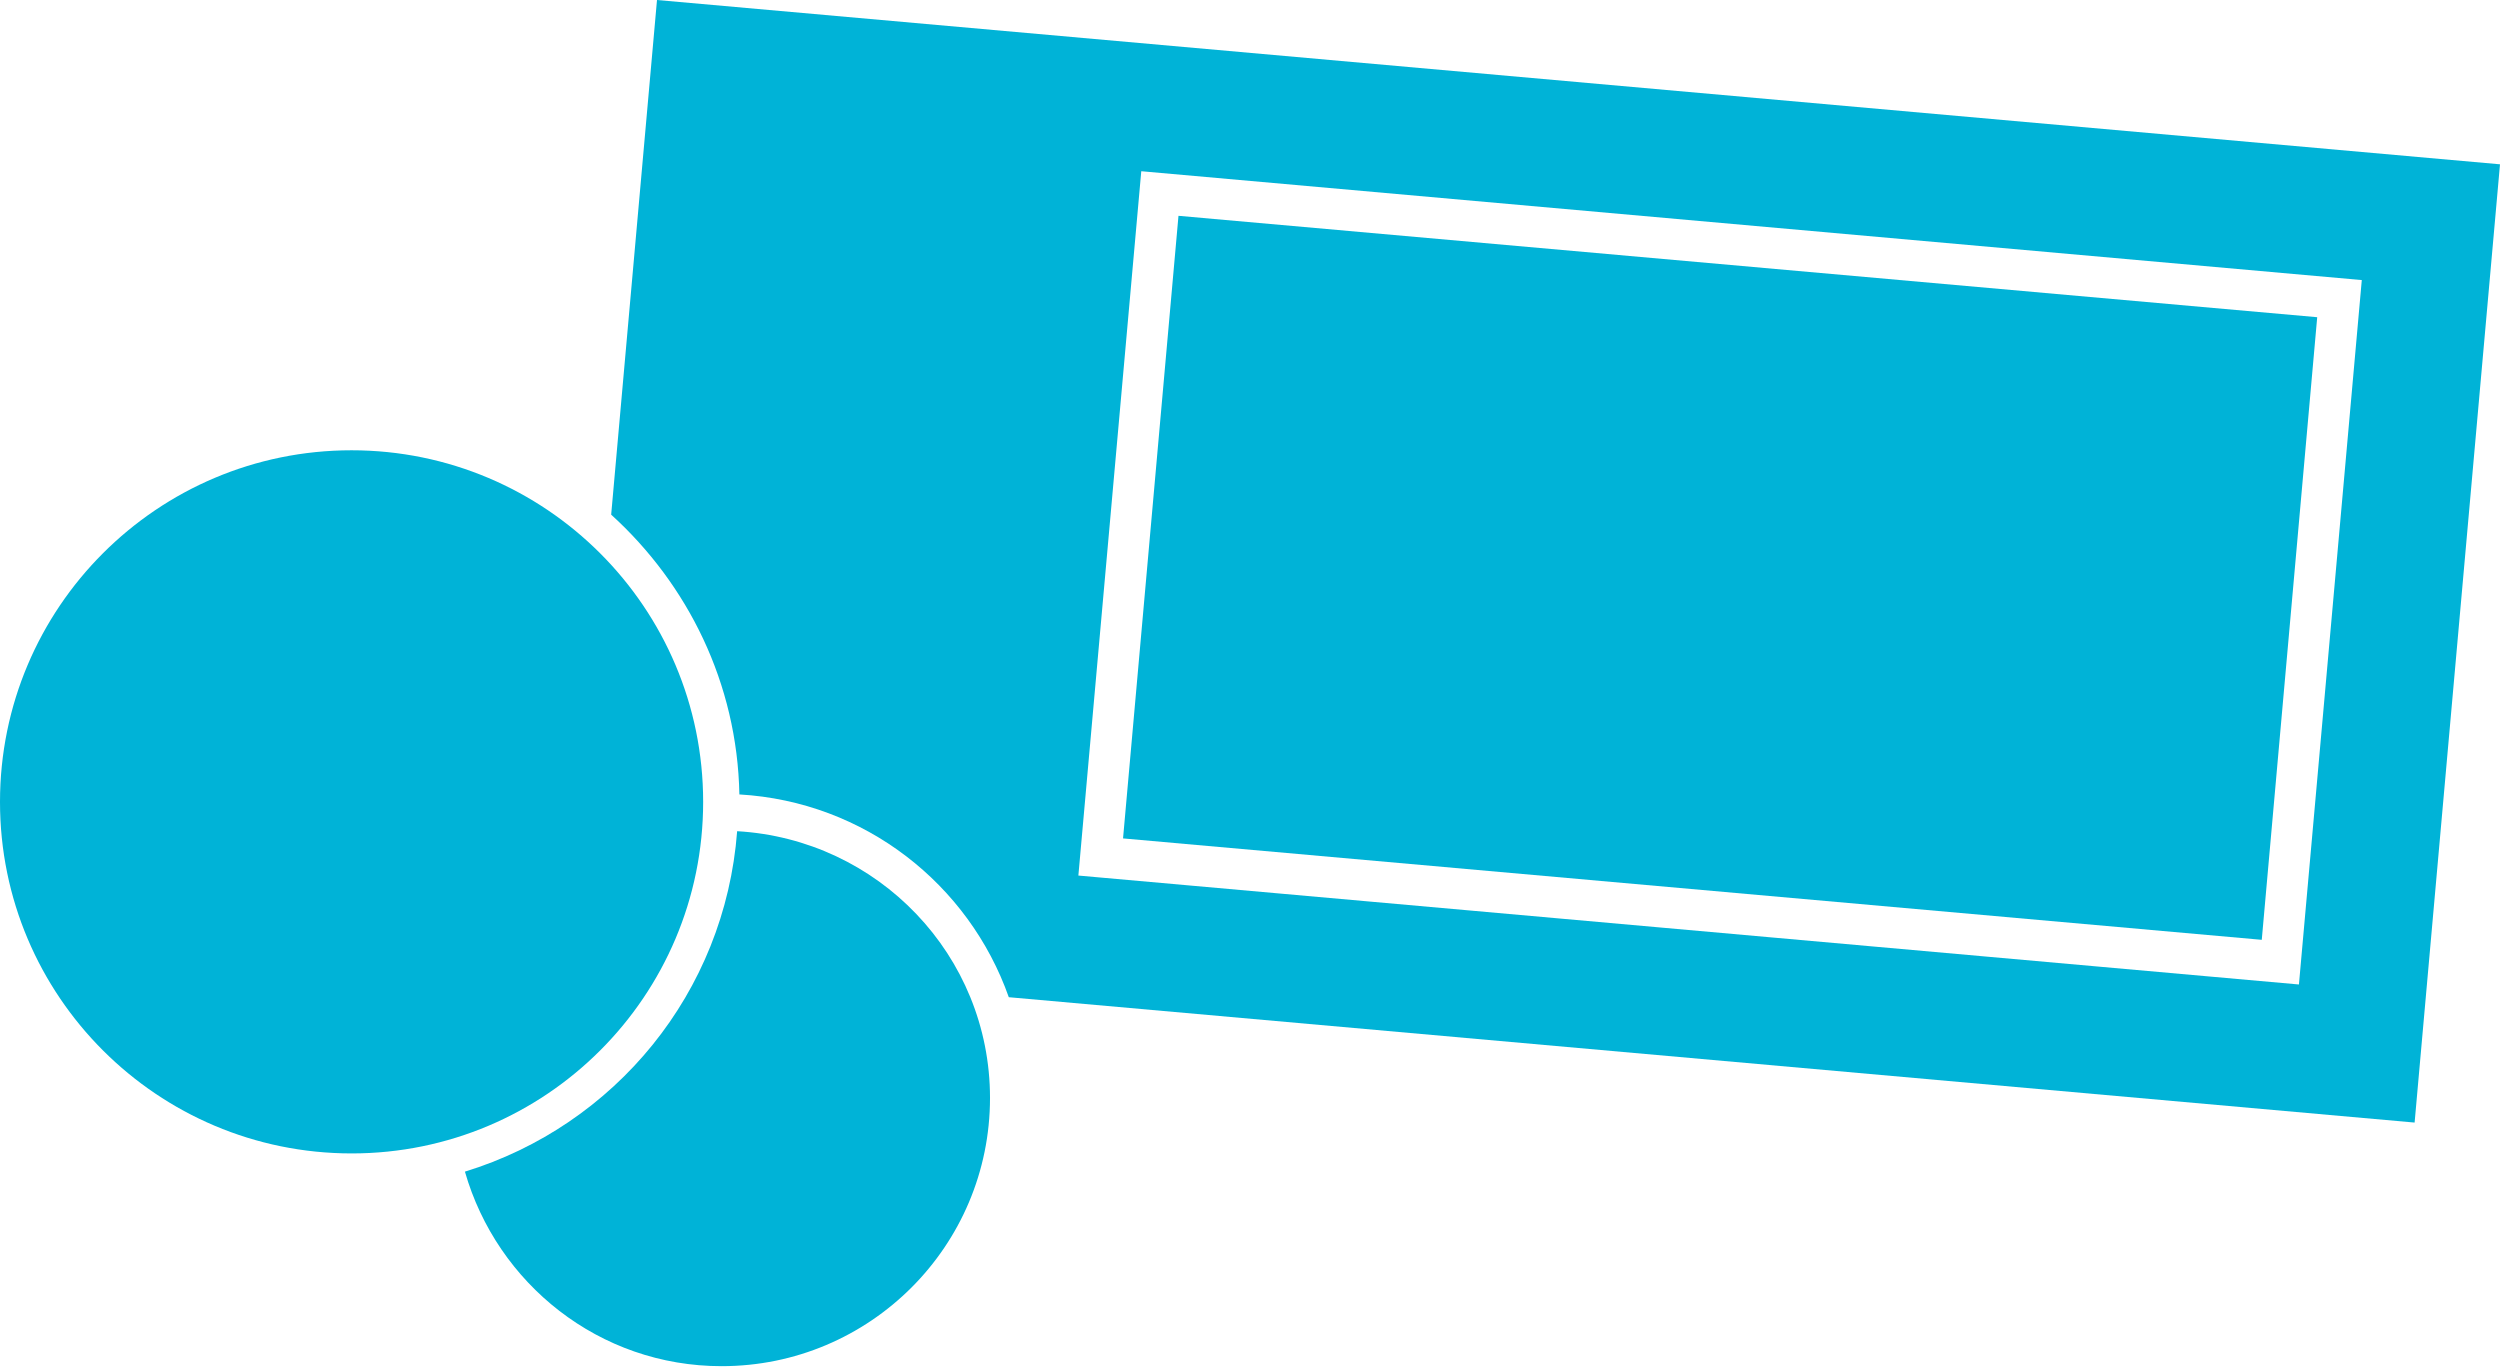
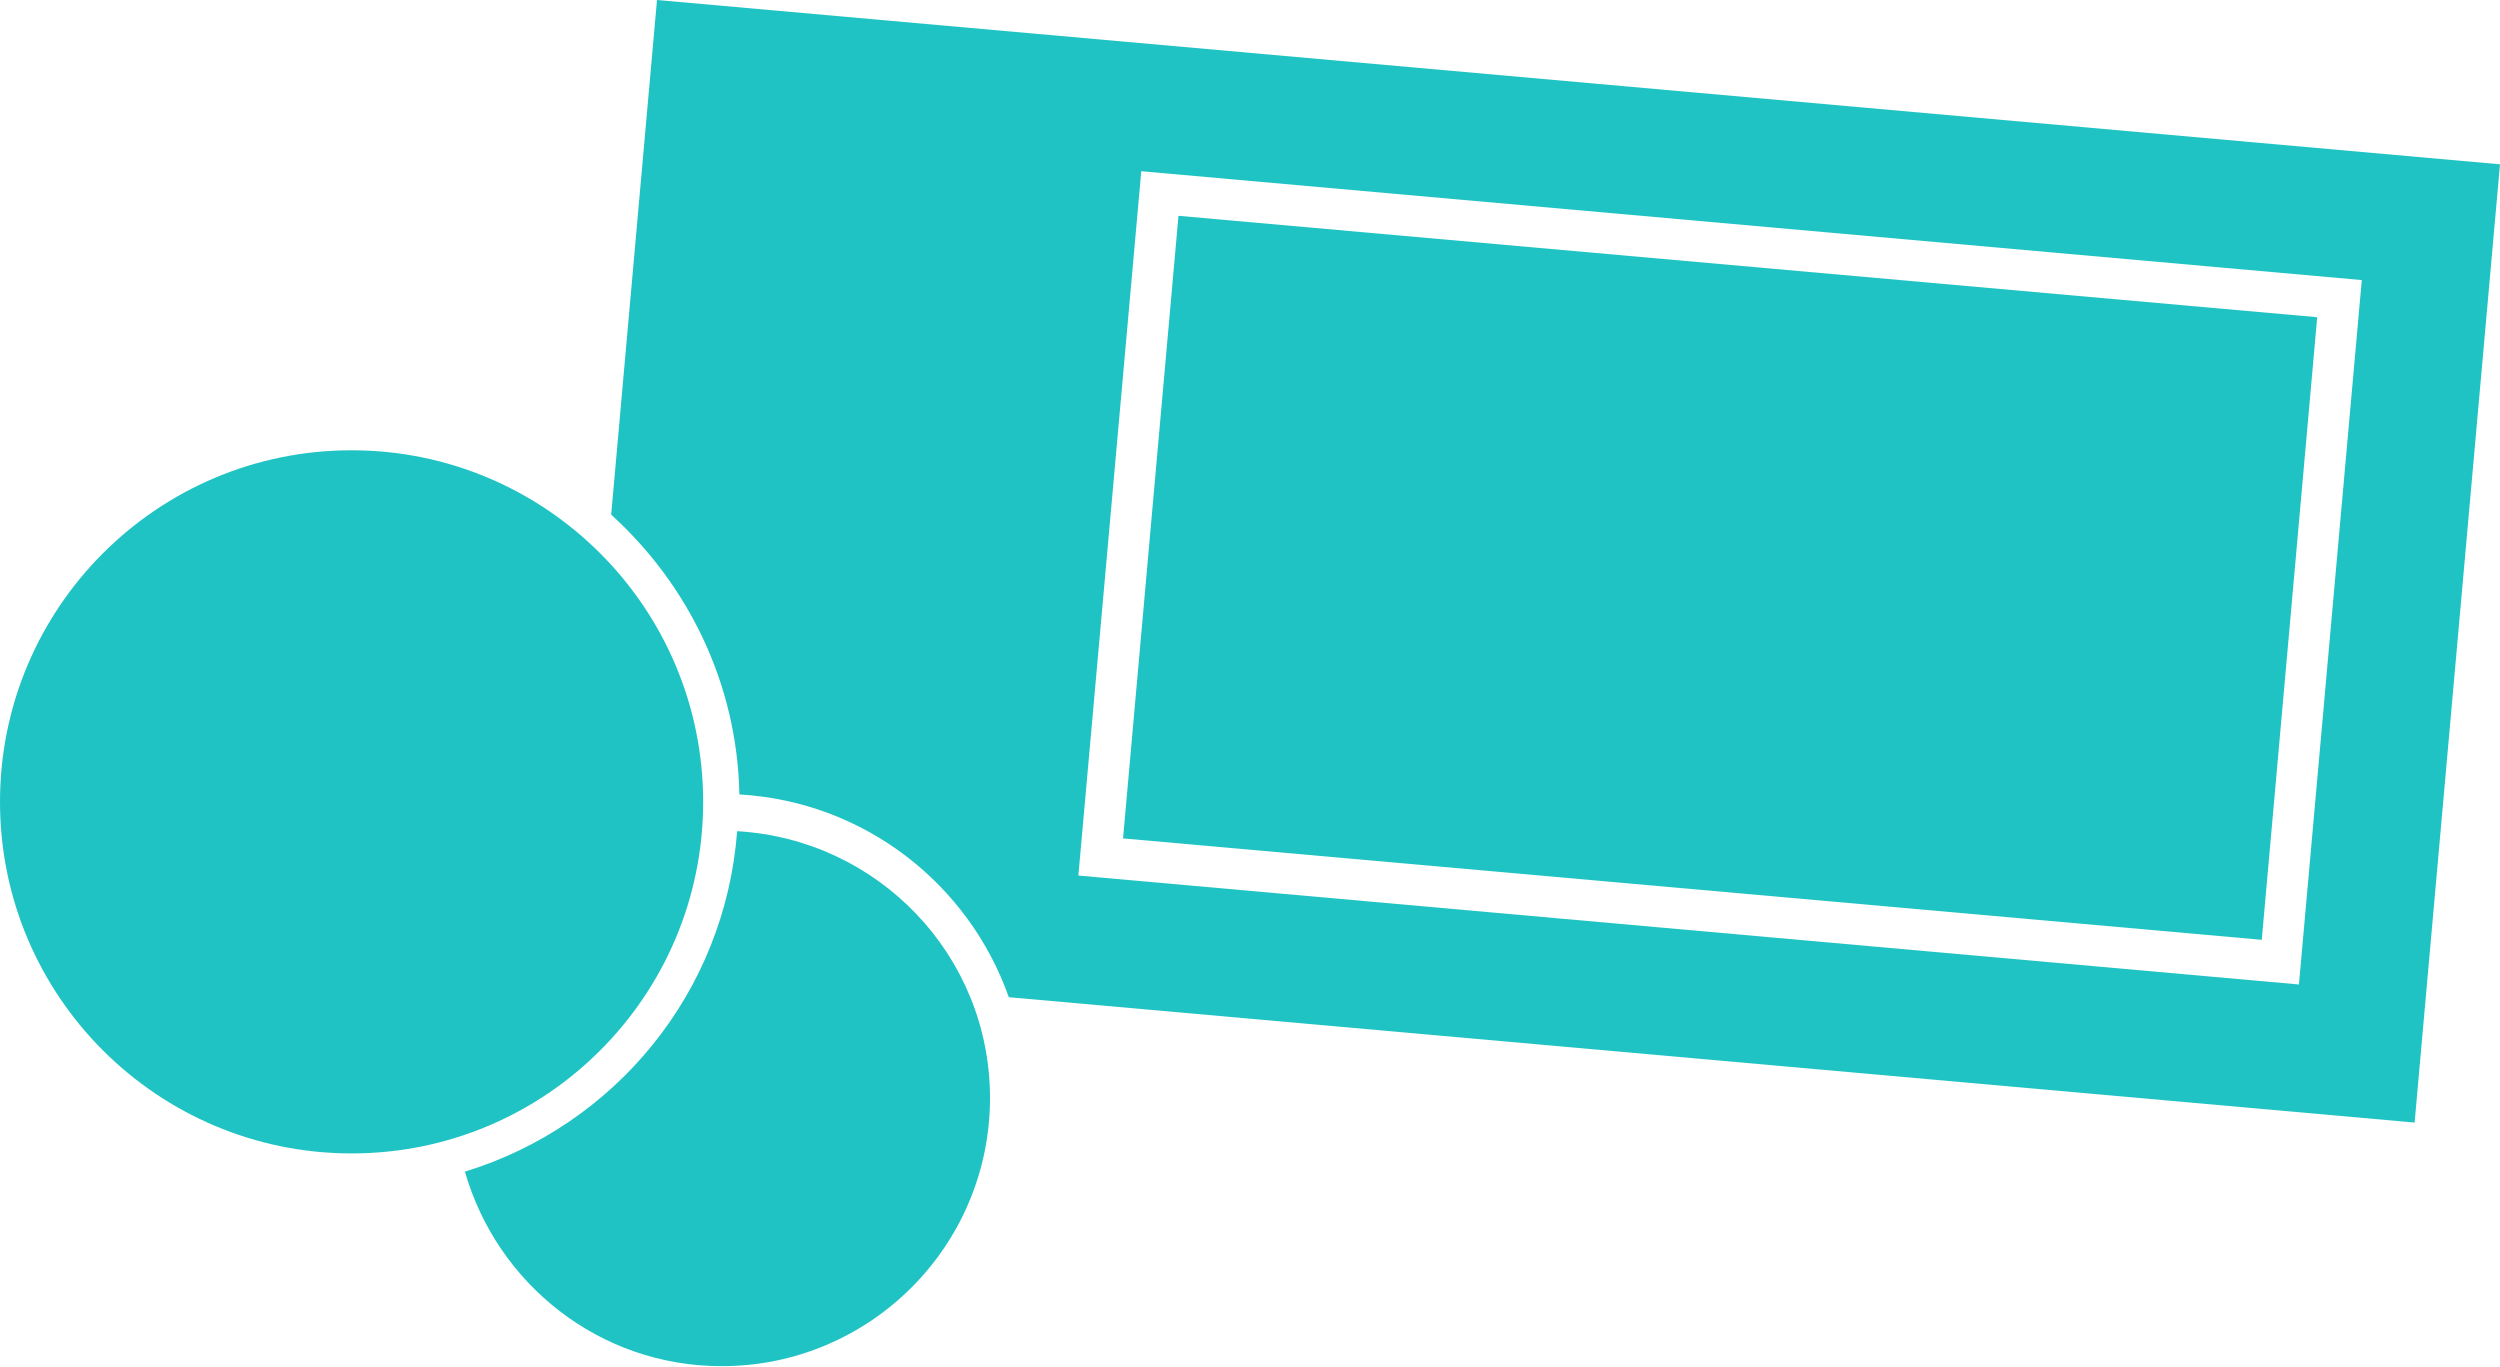
<svg xmlns="http://www.w3.org/2000/svg" xmlns:xlink="http://www.w3.org/1999/xlink" version="1.1" id="Layer_1" x="0px" y="0px" width="61.484px" height="33.6px" viewBox="0 0 61.484 33.6" enable-background="new 0 0 61.484 33.6" xml:space="preserve">
  <g>
-     <rect x="34.617" y="0.155" transform="matrix(0.0887 -0.9961 0.9961 0.0887 24.3947 55.088)" fill="#00B3D7" width="15.372" height="28.115" />
+     <rect x="34.617" y="0.155" transform="matrix(0.0887 -0.9961 0.9961 0.0887 24.3947 55.088)" fill="#20c3c4" width="15.372" height="28.115" />
    <g>
      <defs>
        <rect id="SVGID_21_" width="61.484" height="33.6" />
      </defs>
      <clipPath id="SVGID_2_">
        <use xlink:href="#SVGID_21_" overflow="visible" />
      </clipPath>
-       <path clip-path="url(#SVGID_2_)" fill="#00B3D7" d="M56.539,24.212l-30.018-2.679l1.547-17.322l30.017,2.677L56.539,24.212z     M16.158,0l-1.127,12.657c1.883,1.711,3.101,4.145,3.153,6.881c3.079,0.179,5.644,2.205,6.626,4.987l34.574,3.083l2.1-23.567    L16.158,0z" />
-       <path clip-path="url(#SVGID_2_)" fill="#00B3D7" d="M18.129,20.442c-0.301,3.977-3.011,7.241-6.695,8.373    c0.791,2.757,3.304,4.784,6.314,4.784c3.645,0,6.6-2.953,6.6-6.598C24.346,23.488,21.592,20.643,18.129,20.442" />
-       <path clip-path="url(#SVGID_2_)" fill="#00B3D7" d="M17.293,19.722c0,4.773-3.872,8.645-8.645,8.645    C3.871,28.366,0,24.495,0,19.722c0-4.777,3.871-8.648,8.646-8.648C13.42,11.075,17.293,14.946,17.293,19.722" />
+       <path clip-path="url(#SVGID_2_)" fill="#20c3c4" d="M56.539,24.212l-30.018-2.679l1.547-17.322l30.017,2.677L56.539,24.212z     M16.158,0l-1.127,12.657c1.883,1.711,3.101,4.145,3.153,6.881c3.079,0.179,5.644,2.205,6.626,4.987l34.574,3.083l2.1-23.567    L16.158,0z" />
+       <path clip-path="url(#SVGID_2_)" fill="#20c3c4" d="M18.129,20.442c-0.301,3.977-3.011,7.241-6.695,8.373    c0.791,2.757,3.304,4.784,6.314,4.784c3.645,0,6.6-2.953,6.6-6.598C24.346,23.488,21.592,20.643,18.129,20.442" />
+       <path clip-path="url(#SVGID_2_)" fill="#20c3c4" d="M17.293,19.722c0,4.773-3.872,8.645-8.645,8.645    C3.871,28.366,0,24.495,0,19.722c0-4.777,3.871-8.648,8.646-8.648C13.42,11.075,17.293,14.946,17.293,19.722" />
    </g>
  </g>
</svg>
